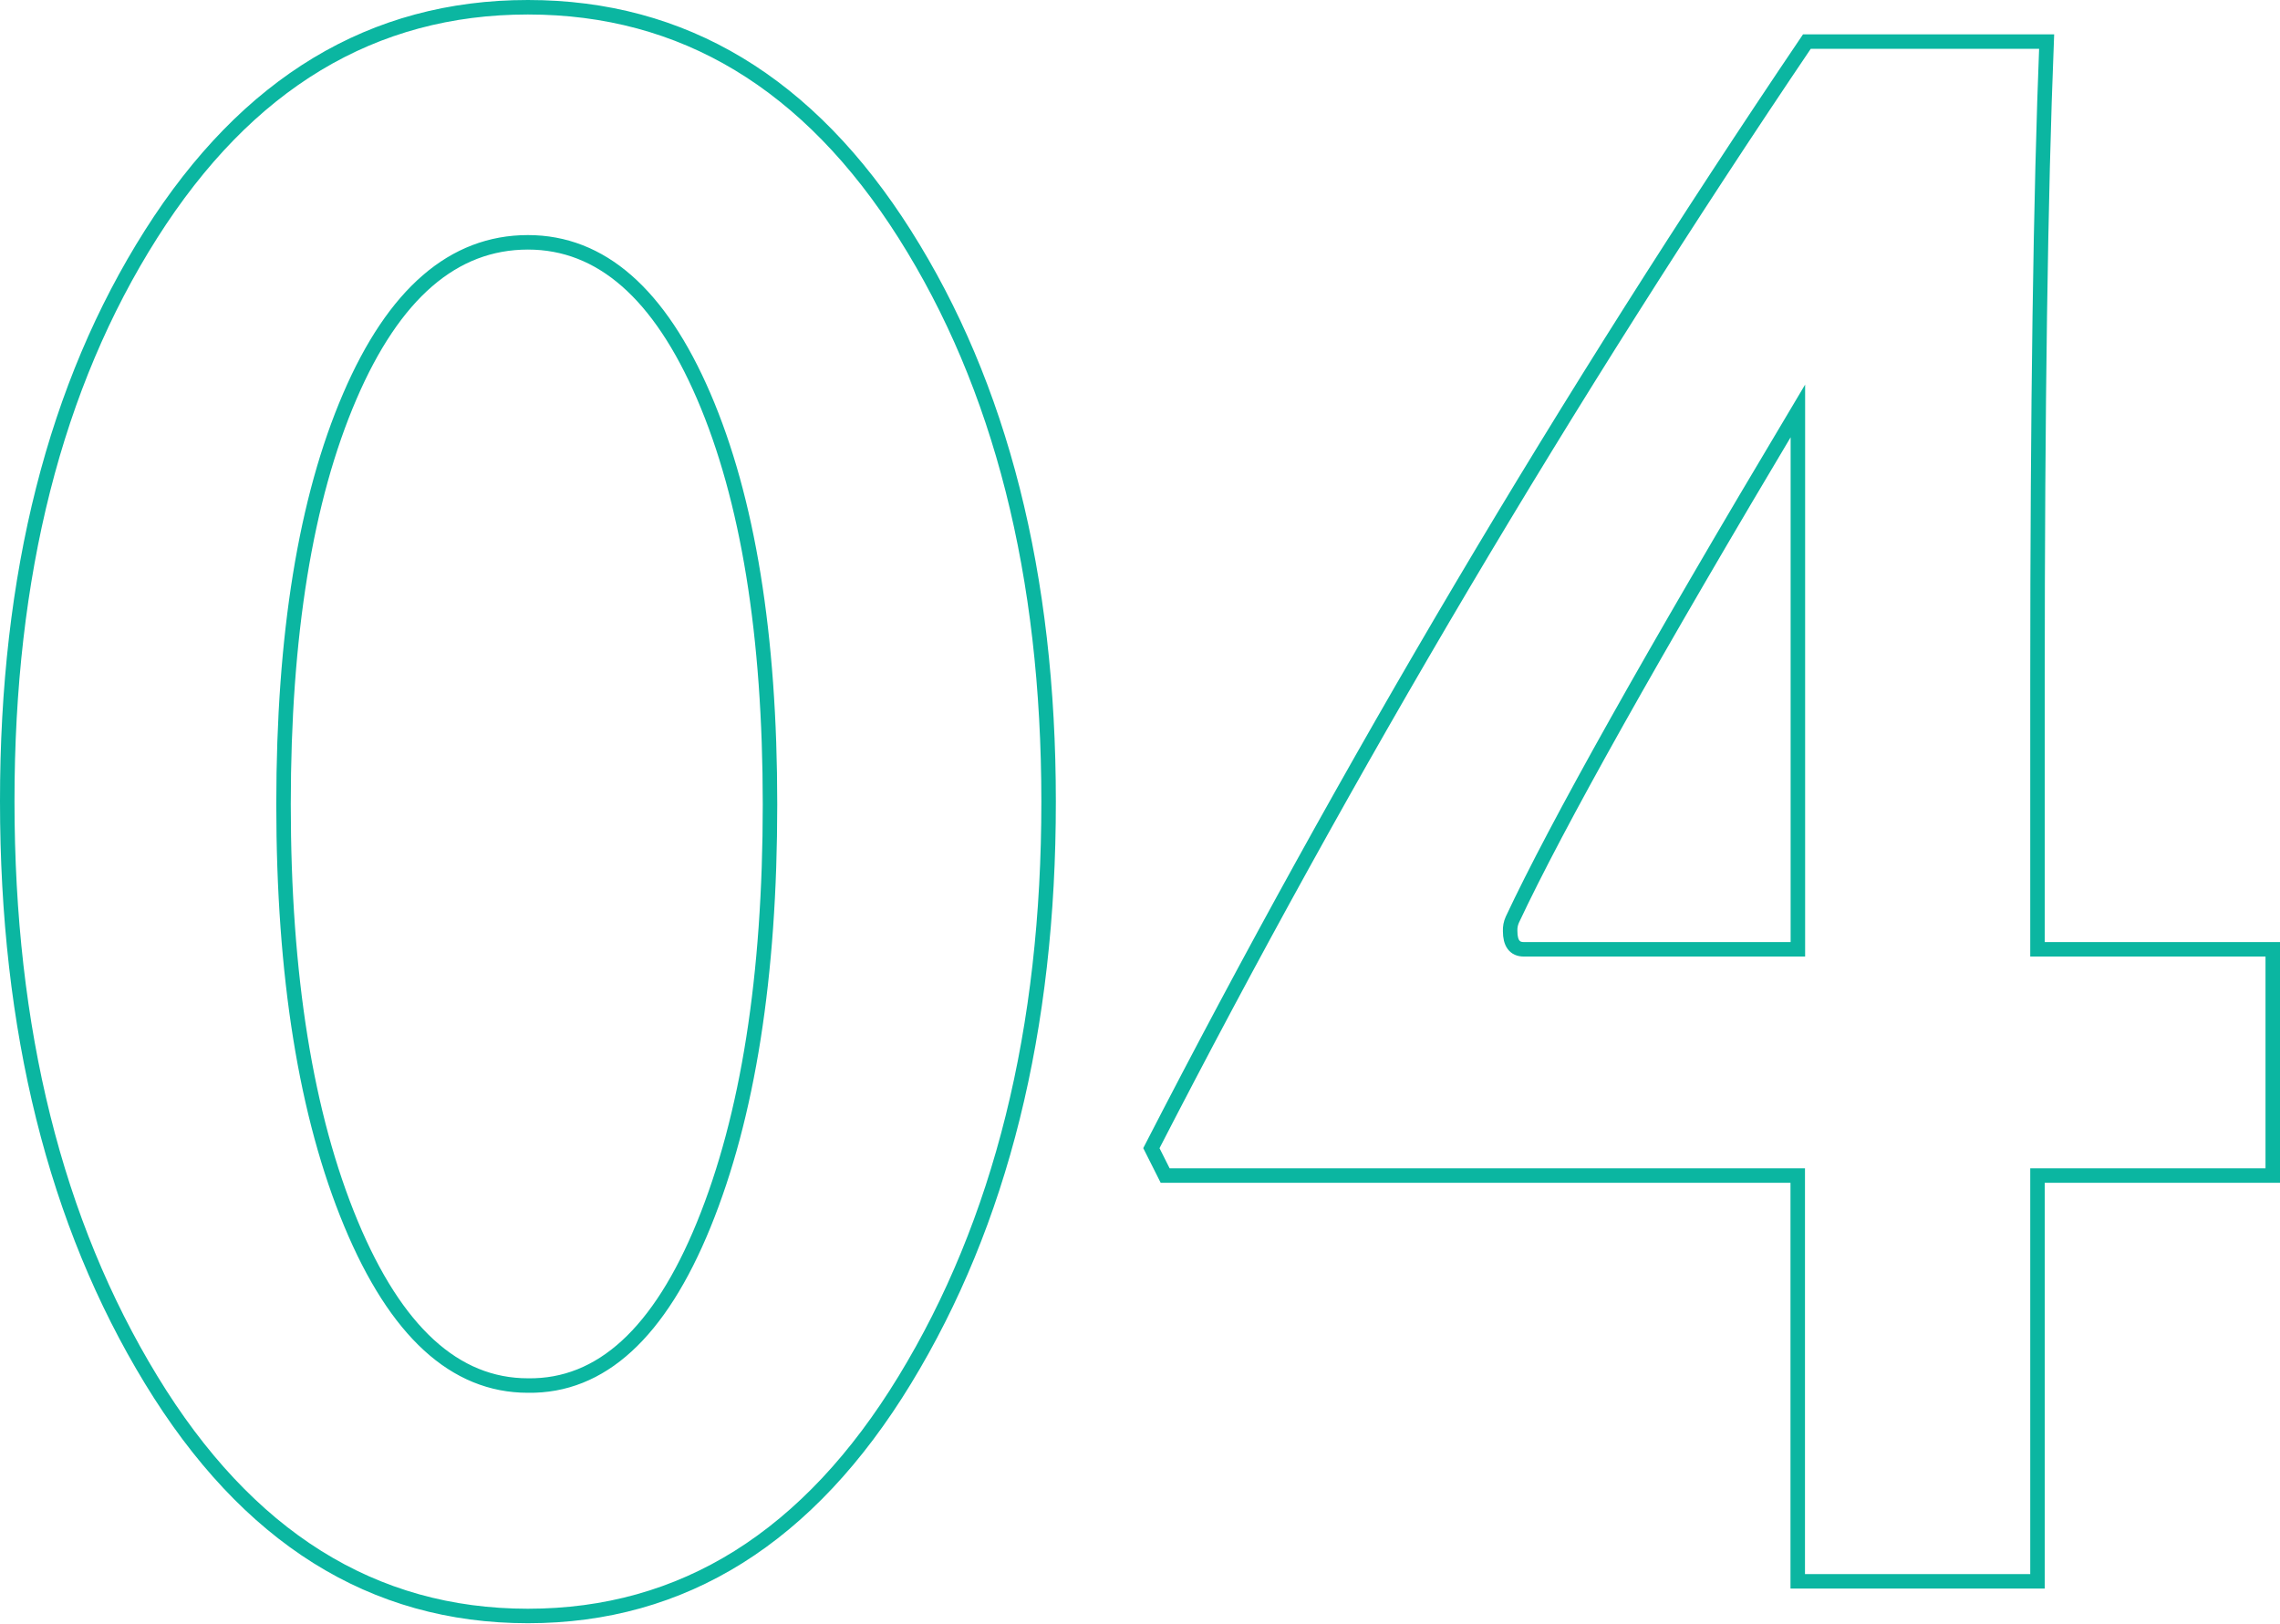
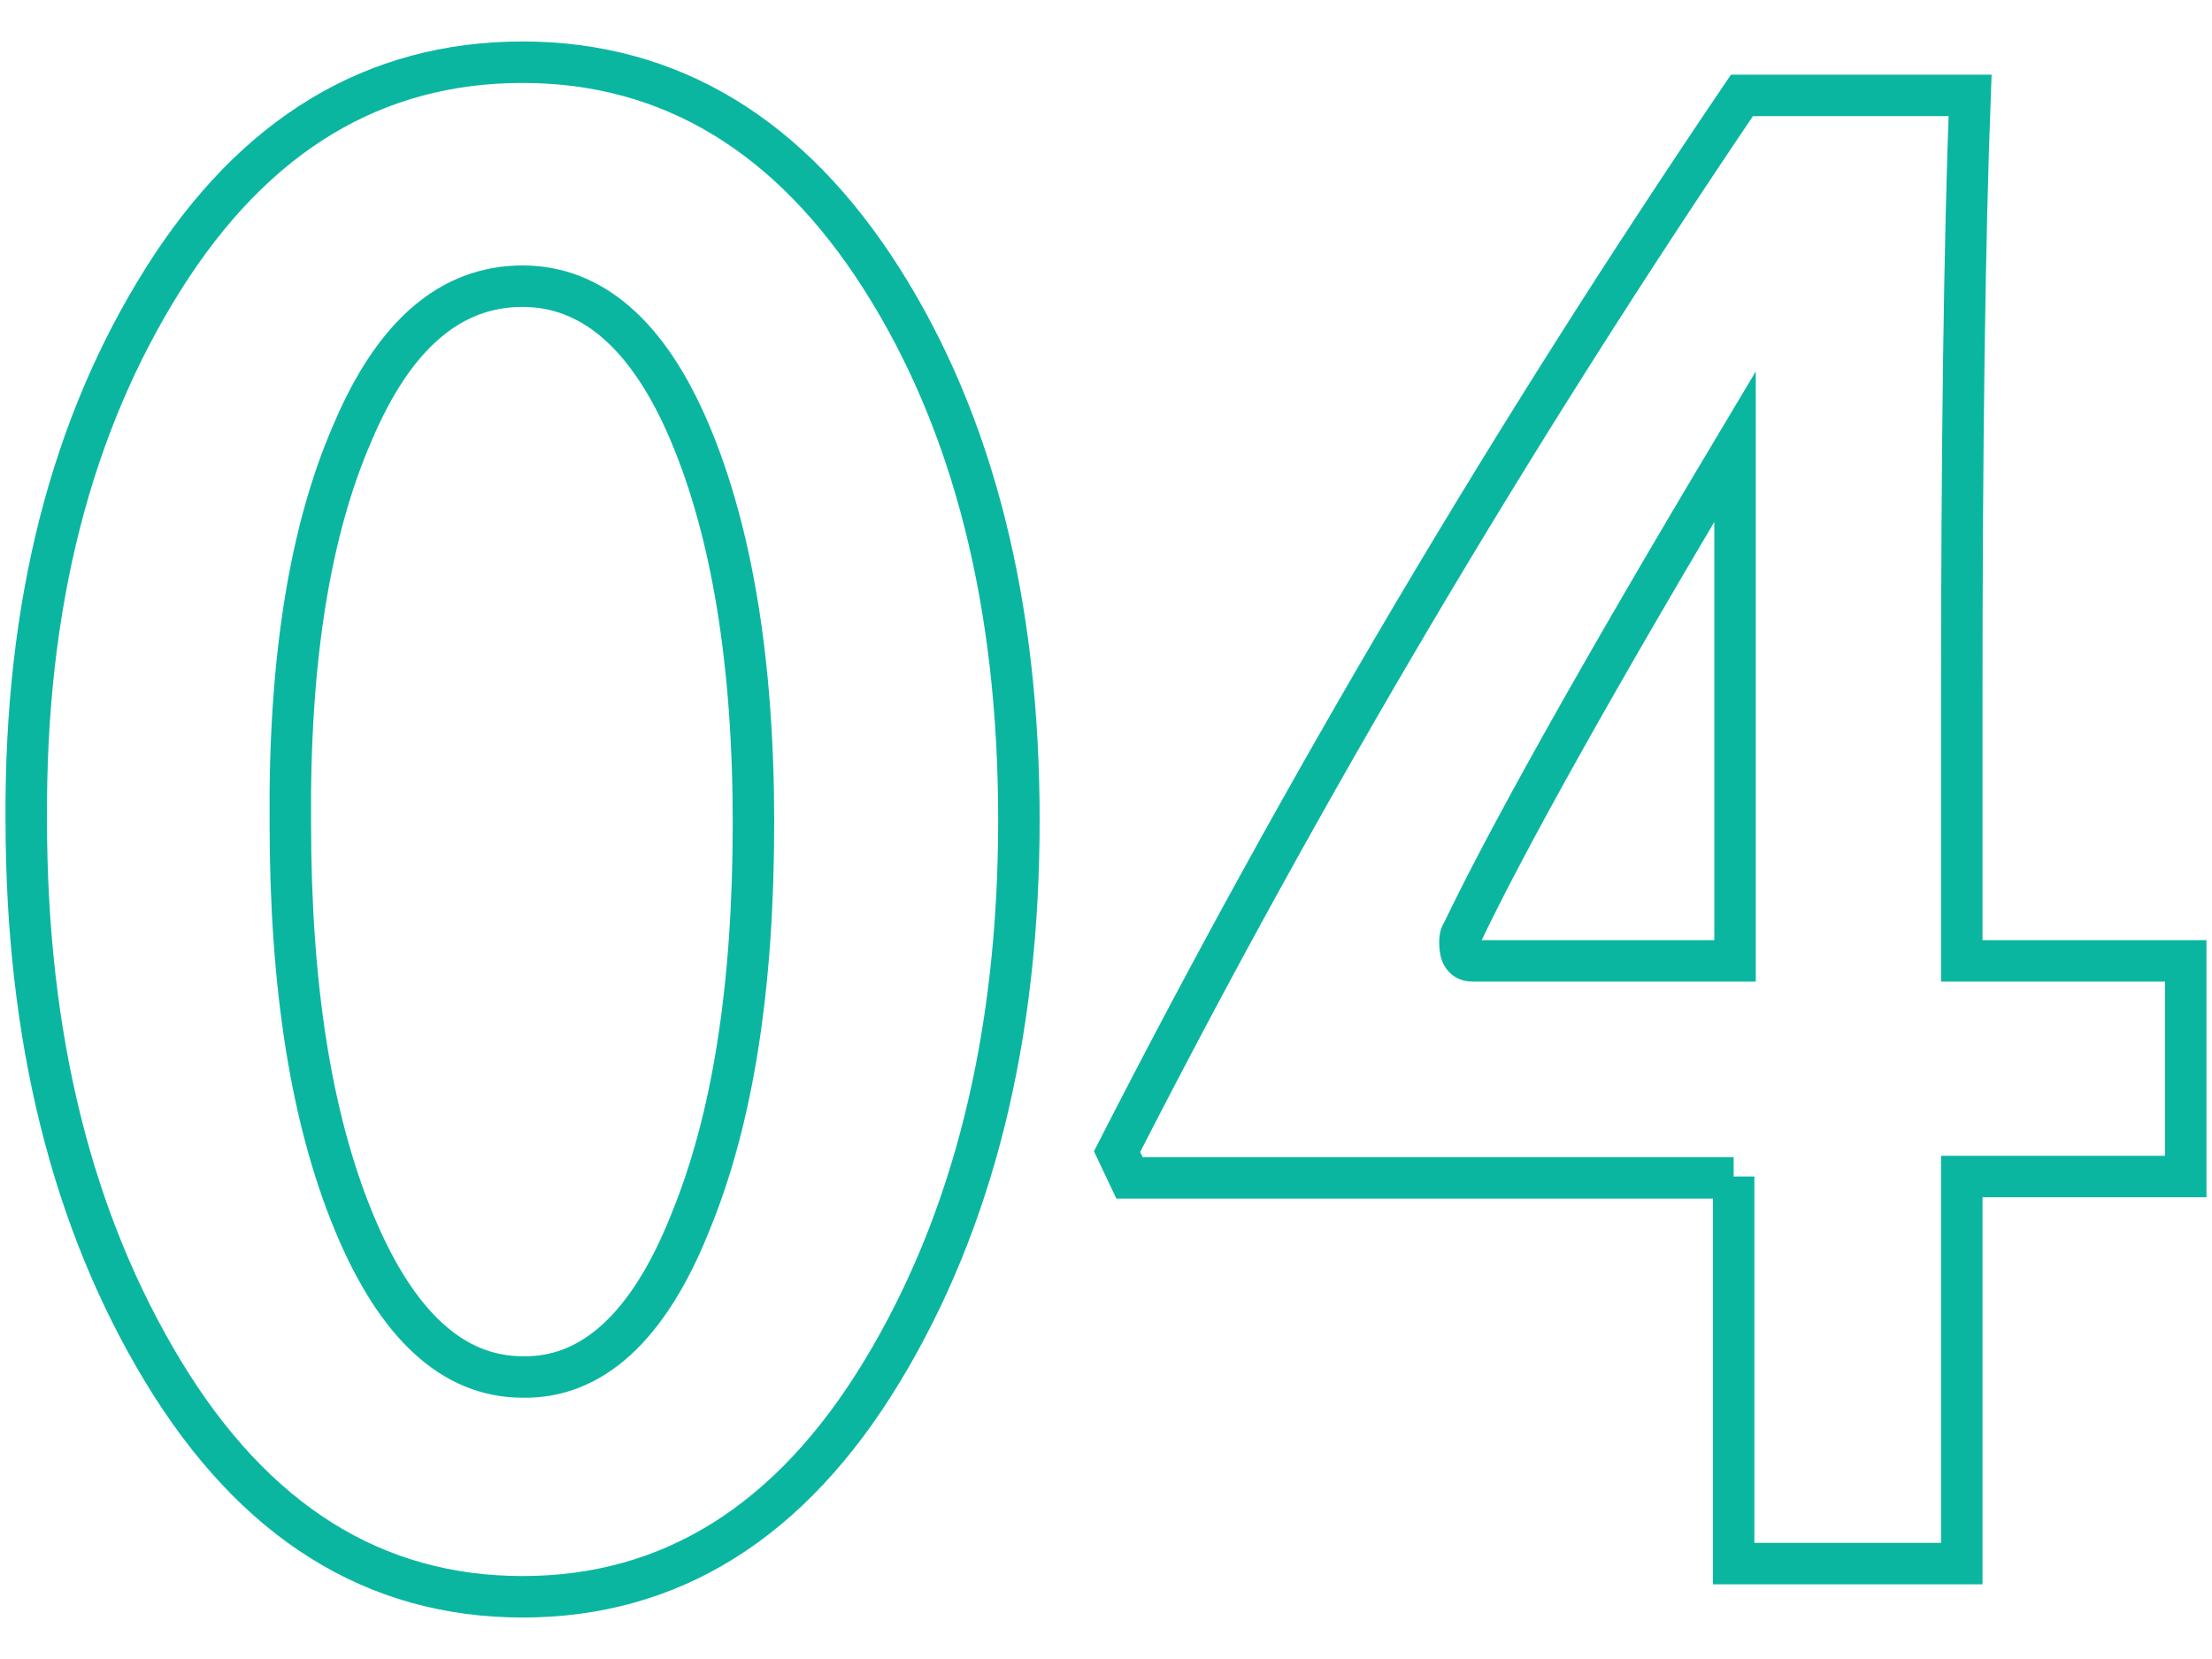
- <svg xmlns="http://www.w3.org/2000/svg" id="Capa_1" data-name="Capa 1" viewBox="0 0 157.29 112">
-   <defs>
-     <style>.cls-1{fill:none;stroke:#0bb6a1;stroke-miterlimit:3.95;}</style>
-   </defs>
-   <path id="Trazado_300" data-name="Trazado 300" class="cls-1" d="M13.93,98.71Q23.85,115,39.92,115t26-16.29q9.93-16.29,9.92-39.91,0-23.46-9.92-39.13T39.92,4q-16.07,0-26,15.66T4,58.79Q4,82.42,13.93,98.71Zm13.7-67.86q4.57-10.63,12.29-10.63,7.56,0,12.13,10.62T56.62,59q0,17.79-4.57,29T39.92,99.1q-7.56,0-12.21-11.18T23.06,59Q23.06,41.47,27.63,30.85Zm99.89,53.76v28h16.54v-28h16.23V69H144.06V50.61q0-28.5.63-44.24H128.15A746.48,746.48,0,0,0,82.93,82.72l.95,1.89ZM108.62,69c-.63,0-.94-.42-.94-1.26a1.73,1.73,0,0,1,.15-.78q4.58-9.77,19.7-35.11V69Z" transform="translate(-3.5 -3.5)" />
+ <svg xmlns="http://www.w3.org/2000/svg" version="1.1" id="Capa_1" x="0px" y="0px" viewBox="0 0 160 120" style="enable-background:new 0 0 160 120;" xml:space="preserve">
+   <style type="text/css">
+ 	.st0{fill:none;stroke:#0BB6A1;stroke-width:3;stroke-miterlimit:3.95;}
+ </style>
+   <path id="Trazado_300" class="st0" d="M11.8,99.2c6.6,10.9,15.3,16.3,26,16.3s19.4-5.4,26-16.3s9.9-24.2,9.9-39.9  c0-15.6-3.3-28.7-9.9-39.1S48.5,4.5,37.8,4.5c-10.7,0-19.4,5.2-26,15.7S1.8,43.6,1.9,59.3C1.9,75,5.2,88.3,11.8,99.2z M25.5,31.3  c3-7.1,7.1-10.6,12.3-10.6c5,0,9.1,3.5,12.1,10.6s4.6,16.5,4.6,28.2c0,11.9-1.5,21.5-4.6,29c-3,7.5-7.1,11.2-12.1,11.1  c-5,0-9.1-3.7-12.2-11.2s-4.6-17.1-4.6-28.9C20.9,47.8,22.4,38.4,25.5,31.3z M125.4,85.1v28h16.5v-28h16.2V69.5h-16.2V51.1  c0-19,0.2-33.7,0.6-44.2H126c-16.6,24.5-31.7,50-45.2,76.4l0.9,1.9H125.4z M106.5,69.5c-0.6,0-0.9-0.4-0.9-1.3c0-0.3,0-0.5,0.2-0.8  c3.1-6.5,9.6-18.2,19.7-35.1v37.2H106.5z" />
</svg>
